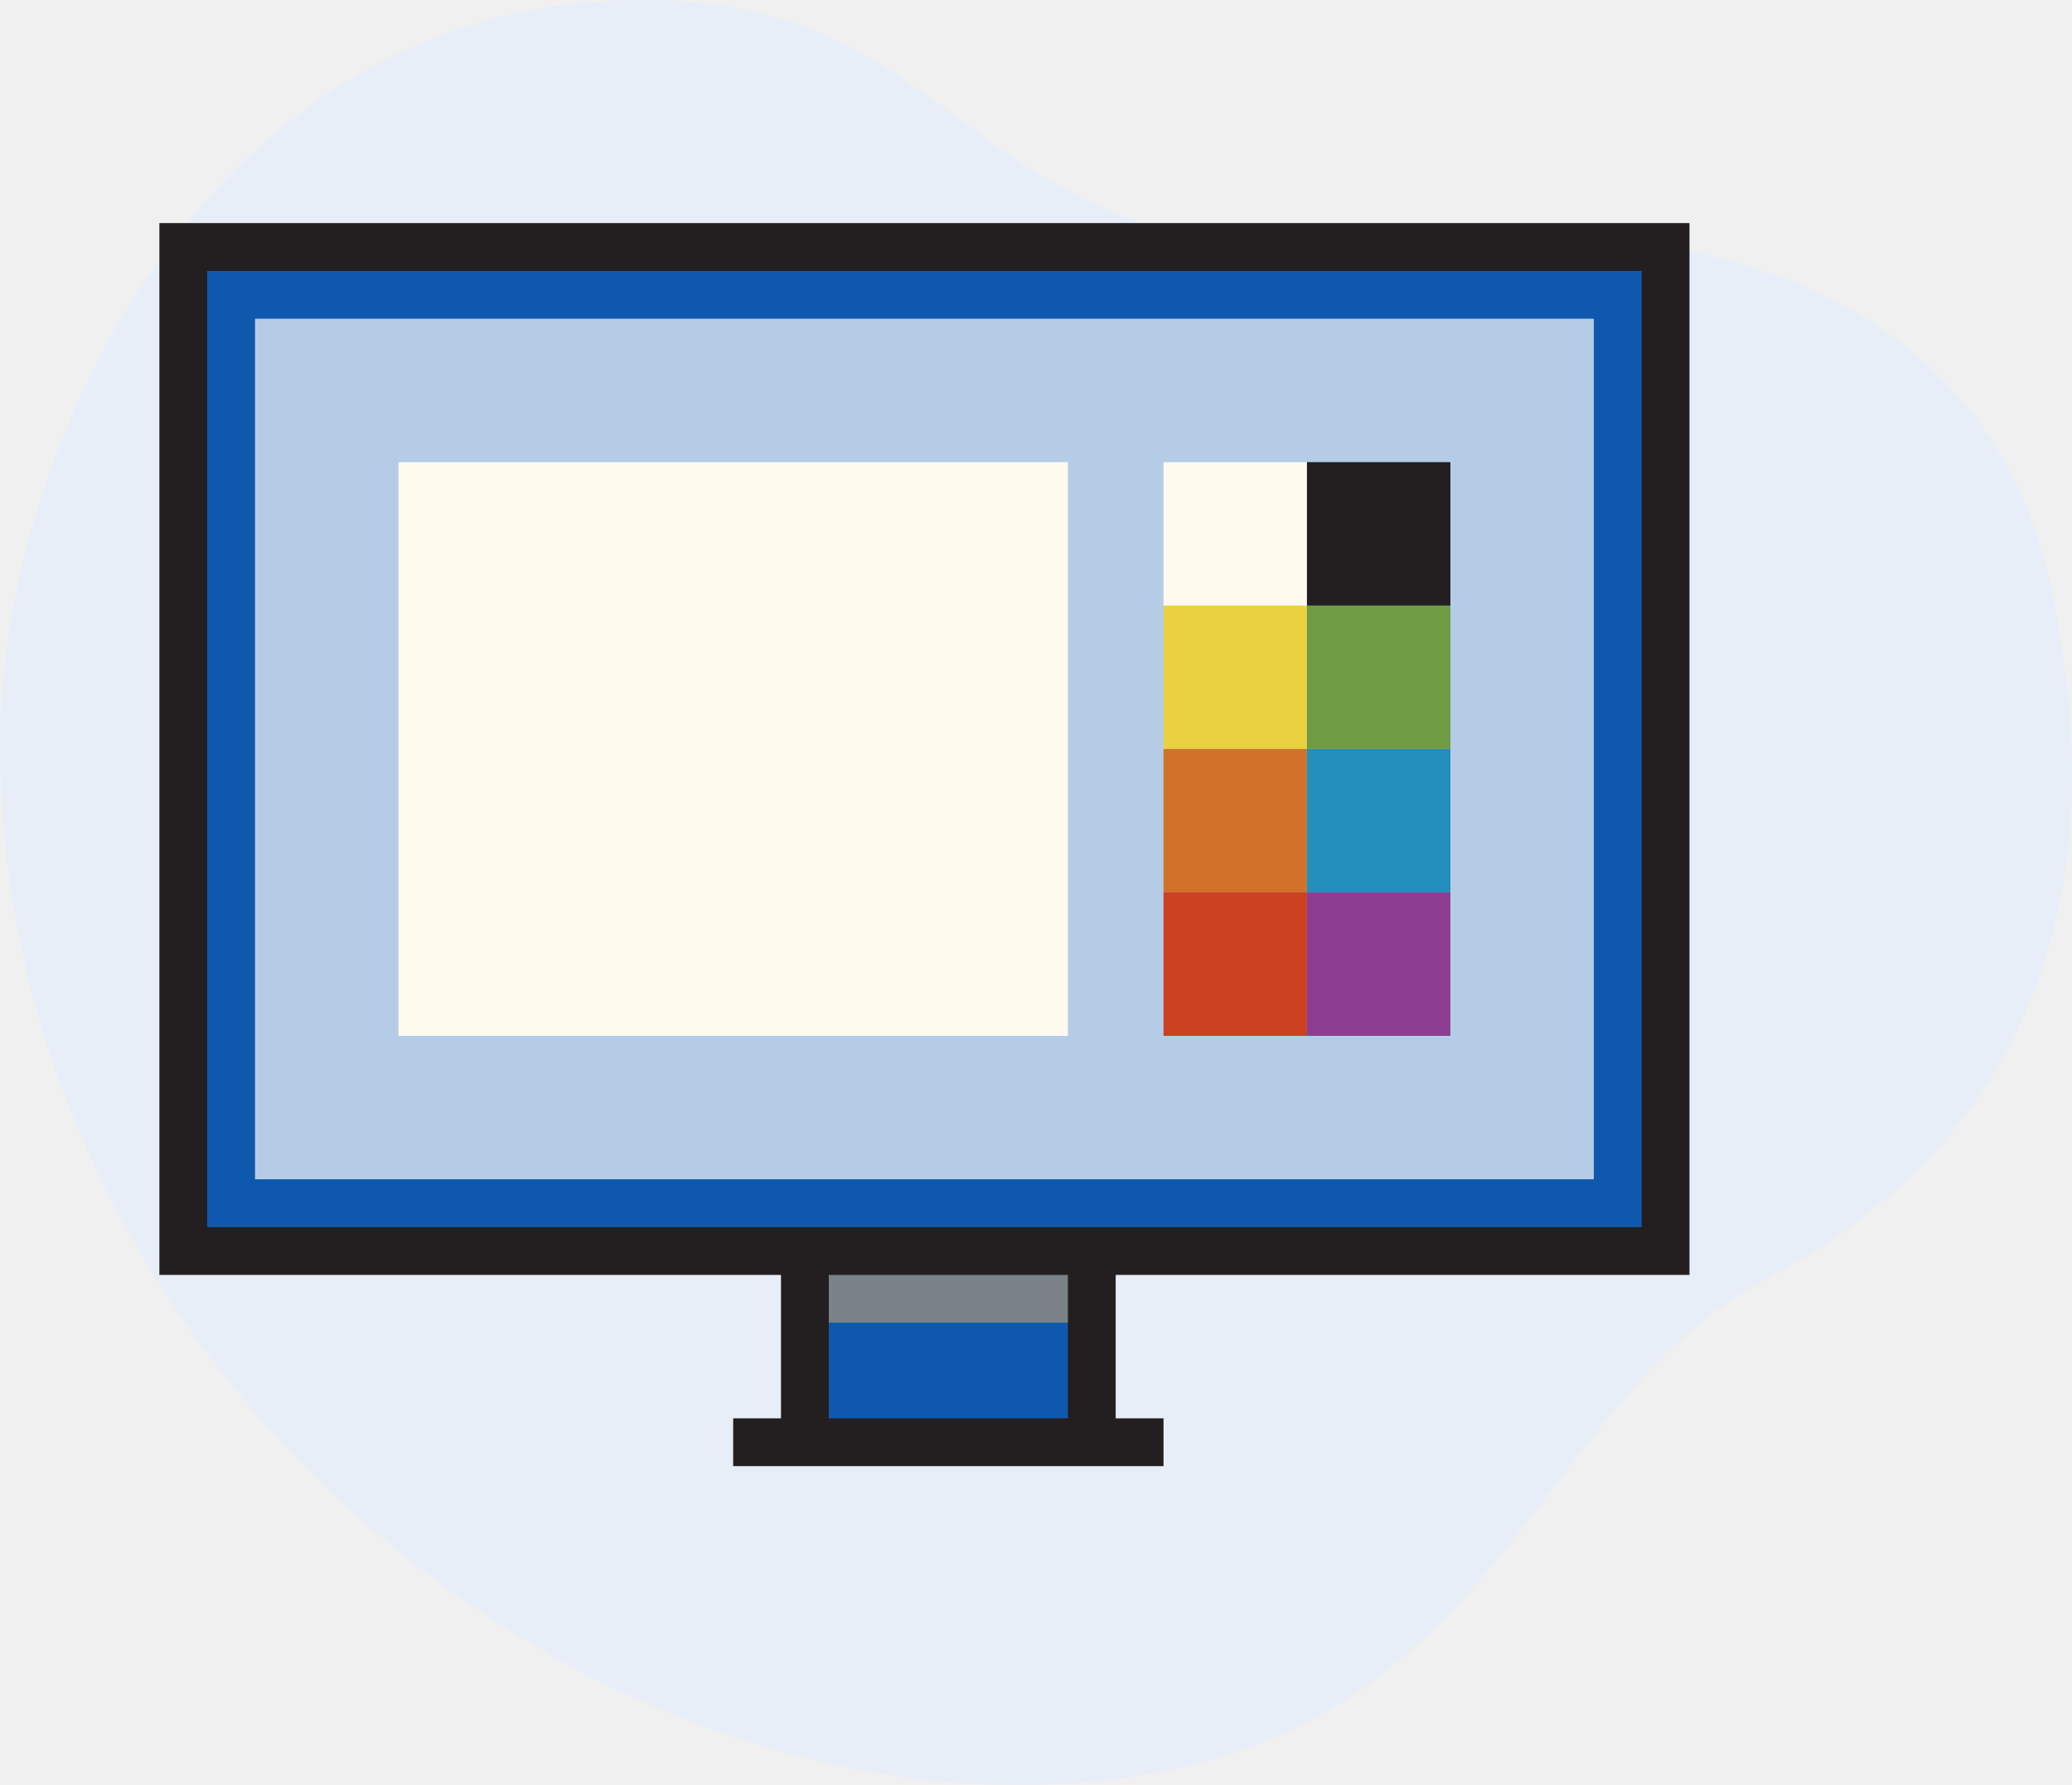
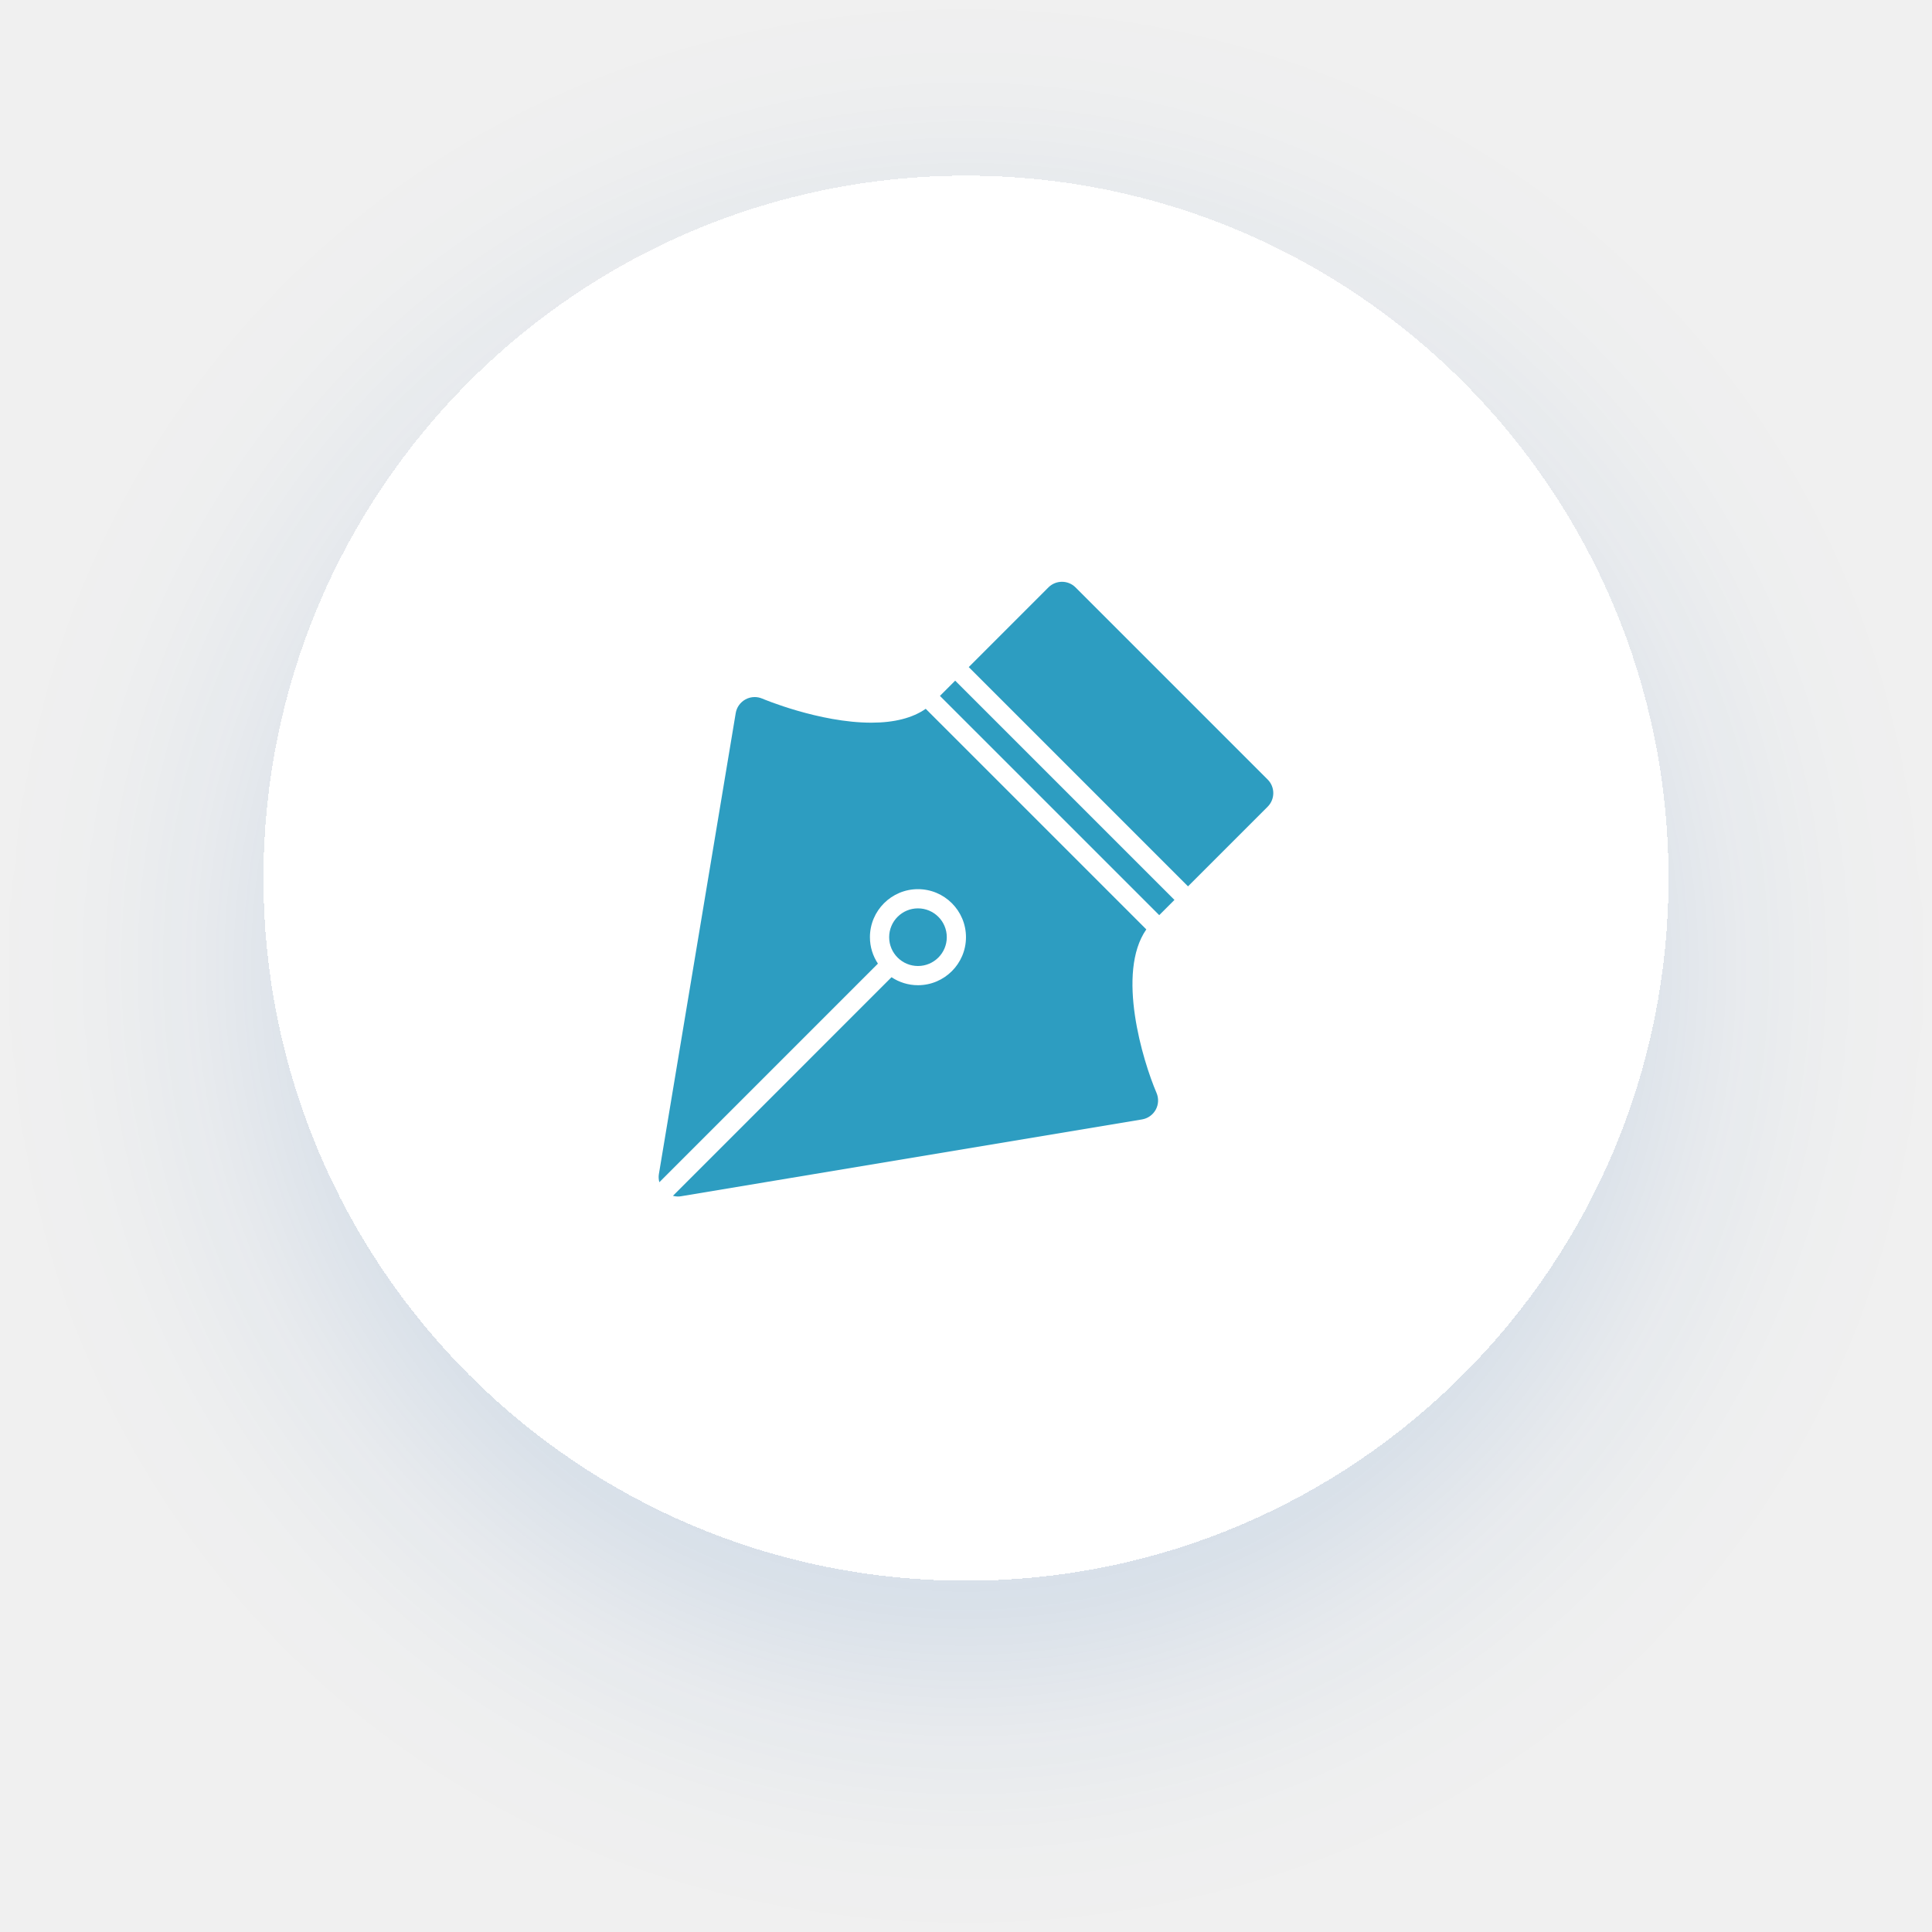
- <svg xmlns="http://www.w3.org/2000/svg" width="65" height="56" viewBox="0 0 65 56" fill="none">
-   <path d="M0 23.276C0 42.077 16.714 56 31.875 56C47.036 56 47.531 44.317 55.379 40.155C64.792 35.164 66.127 26.511 64.297 18.227C62.417 9.721 54.093 6.639 45.461 7.653C29.308 9.55 31.291 -0.935 18.569 0.068C5.847 1.07 0 14.753 0 23.276Z" fill="#E7EEF7" />
-   <g clip-path="url(#clip0_1114_6716)">
-     <path d="M52.25 7.75H5.75V39.25H52.25V7.75Z" fill="#B4CCE6" />
-     <path d="M5.75 7.75V39.25H25.25V45.25H34.25V39.25H52.25V7.75H5.75ZM50 37H8V10H50V37Z" fill="#0E59AE" />
-     <path d="M34.25 39.25H25.25V41.5H34.25V39.25Z" fill="#788287" />
-     <path d="M41 19H36.5V23.5H41V19Z" fill="#EAD13F" />
-     <path d="M41 23.5H36.5V28H41V23.5Z" fill="#D1712A" />
-     <path d="M41 28H36.5V32.5H41V28Z" fill="#CC4121" />
-     <path d="M45.5 28H41V32.5H45.5V28Z" fill="#8D3E93" />
-     <path d="M45.5 23.5H41V28H45.5V23.5Z" fill="#248EBC" />
-     <path d="M45.5 19H41V23.5H45.5V19Z" fill="#6F9B45" />
-     <path d="M12.5 14.5H33.5V32.5H12.5V14.5ZM36.5 14.5V19H41V14.5H36.5Z" fill="#FFFAEE" />
-     <path d="M53 40V7H5V40H24.5V44.5H23V46H36.5V44.5H35V40H53ZM6.5 38.5V8.5H51.5V38.5H6.5ZM33.5 44.5H26V40H33.5V44.5ZM45.5 19H41V14.5H45.5V19Z" fill="#231F20" />
+ <svg xmlns="http://www.w3.org/2000/svg" width="88" height="88" viewBox="0 0 88 88" fill="none">
+   <g filter="url(#filter0_d_2909_11933)">
+     <rect x="12" y="8" width="64" height="64" rx="32" fill="white" shape-rendering="crispEdges" />
+     <g clip-path="url(#clip0_2909_11933)">
+       <path d="M52.213 42.333L42.165 32.285C41.567 32.702 40.739 32.917 39.689 32.917C37.314 32.917 34.744 31.832 34.718 31.82C34.608 31.774 34.491 31.75 34.374 31.75C34.229 31.75 34.084 31.786 33.954 31.858C33.719 31.987 33.555 32.216 33.511 32.481L30.011 53.481C29.99 53.605 30.001 53.73 30.032 53.849L39.988 43.892C39.759 43.546 39.624 43.133 39.624 42.688C39.624 41.481 40.605 40.5 41.812 40.5C43.018 40.5 43.999 41.481 43.999 42.688C43.999 43.894 43.018 44.875 41.812 44.875C41.366 44.875 40.953 44.74 40.607 44.511L30.651 54.468C30.724 54.486 30.798 54.5 30.874 54.5C30.922 54.5 30.97 54.496 31.018 54.488L52.018 50.988C52.283 50.944 52.513 50.78 52.642 50.545C52.771 50.309 52.784 50.027 52.678 49.78C52.051 48.317 50.836 44.305 52.213 42.333Z" fill="#2D9DC1" />
+       <path d="M42.813 31.697L52.801 41.684L53.495 40.99L43.507 31.003L42.813 31.697Z" fill="#2D9DC1" />
+       <path d="M41.812 44C42.537 44 43.125 43.412 43.125 42.688C43.125 41.963 42.537 41.375 41.812 41.375C41.088 41.375 40.5 41.963 40.5 42.688C40.5 43.412 41.088 44 41.812 44Z" fill="#2D9DC1" />
+       <path d="M57.74 35.506L48.99 26.756C48.819 26.585 48.596 26.5 48.372 26.5C48.148 26.5 47.924 26.585 47.753 26.756L44.125 30.385L54.112 40.372L57.74 36.744C58.082 36.402 58.082 35.848 57.74 35.506Z" fill="#2D9DC1" />
+     </g>
  </g>
  <defs>
-     <clipPath id="clip0_1114_6716">
-       <rect width="48" height="48" fill="white" transform="translate(5 1)" />
+     <filter id="filter0_d_2909_11933" x="0" y="0" width="88" height="88" filterUnits="userSpaceOnUse" color-interpolation-filters="sRGB">
+       <feFlood flood-opacity="0" result="BackgroundImageFix" />
+       <feColorMatrix in="SourceAlpha" type="matrix" values="0 0 0 0 0 0 0 0 0 0 0 0 0 0 0 0 0 0 127 0" result="hardAlpha" />
+       <feOffset dy="4" />
+       <feGaussianBlur stdDeviation="6" />
+       <feComposite in2="hardAlpha" operator="out" />
+       <feColorMatrix type="matrix" values="0 0 0 0 0.055 0 0 0 0 0.349 0 0 0 0 0.682 0 0 0 0.15 0" />
+       <feBlend mode="normal" in2="BackgroundImageFix" result="effect1_dropShadow_2909_11933" />
+       <feBlend mode="normal" in="SourceGraphic" in2="effect1_dropShadow_2909_11933" result="shape" />
+     </filter>
+     <clipPath id="clip0_2909_11933">
+       <rect width="28" height="28" fill="white" transform="translate(30 26.5)" />
    </clipPath>
  </defs>
</svg>
